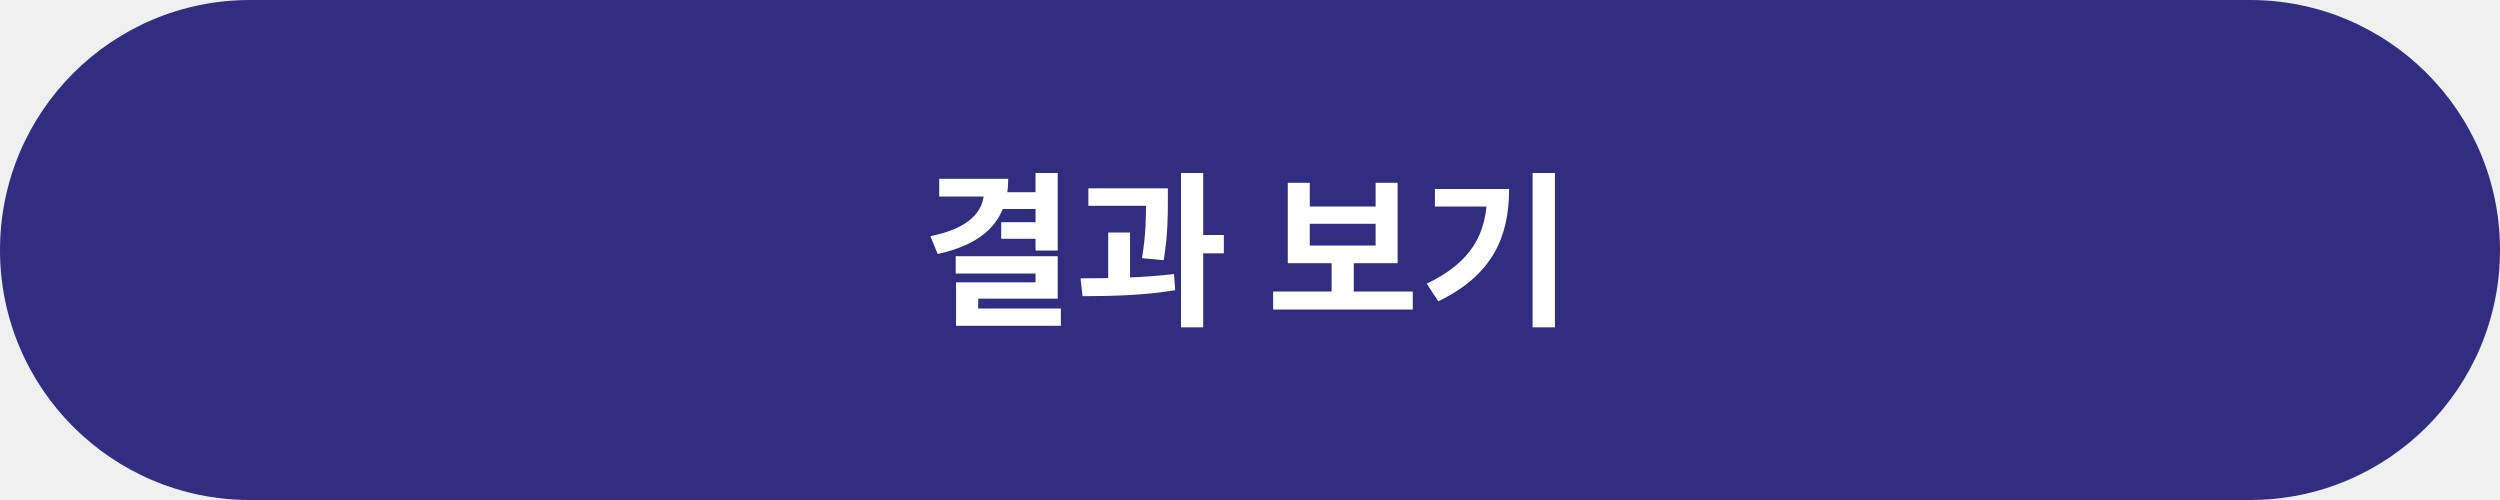
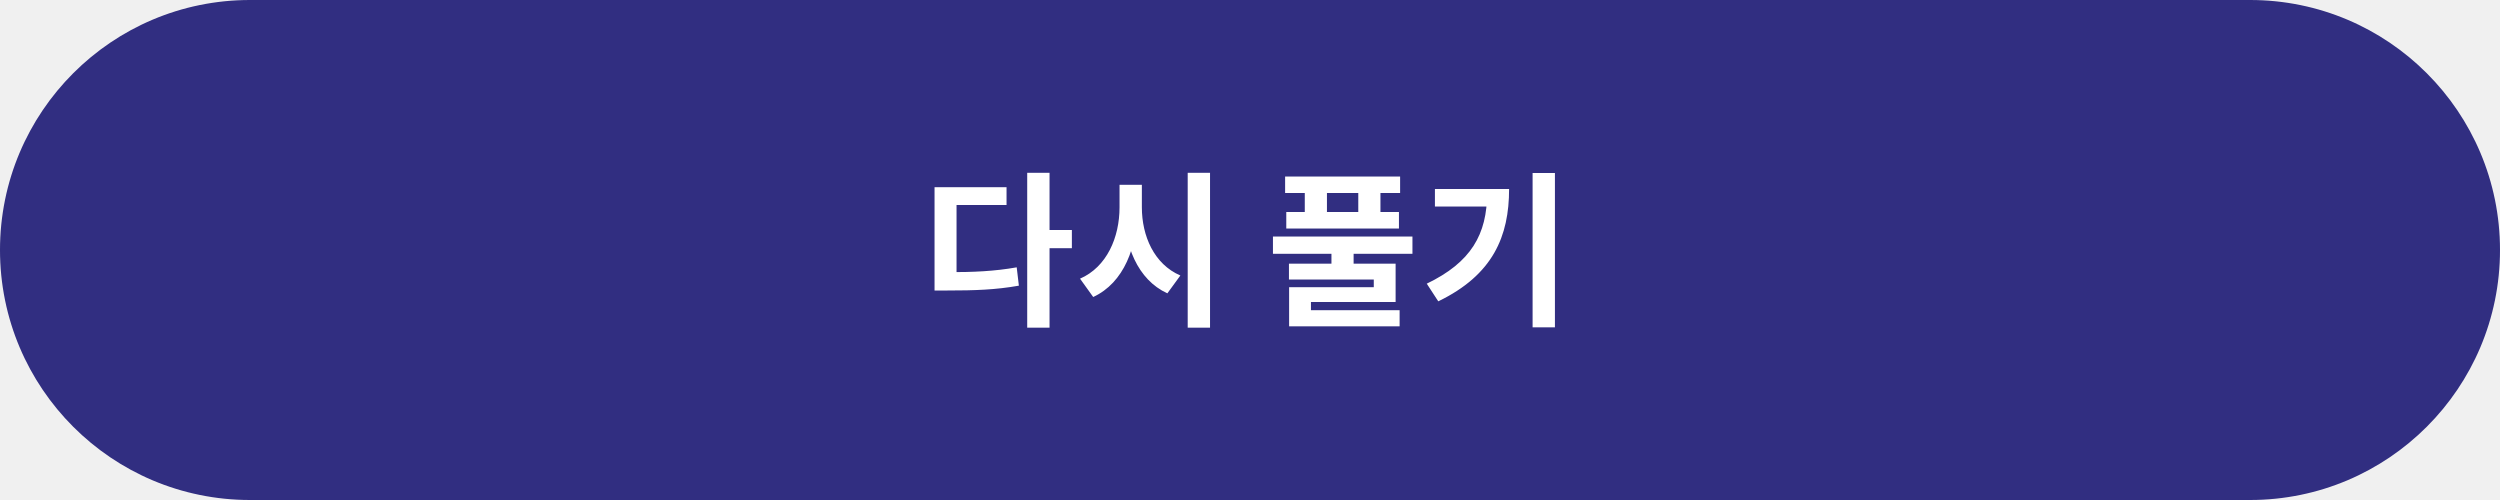
<svg xmlns="http://www.w3.org/2000/svg" width="240" height="48" viewBox="0 0 240 48" fill="none">
  <rect width="240" height="48" rx="24" fill="#312E81" />
-   <path d="M99.412 16.608H101.54V24.048H99.412V16.608ZM94.468 17.168H96.788C96.788 21.104 94.516 23.408 90.02 24.384L89.316 22.672C93.028 21.936 94.468 20.304 94.468 18.32V17.168ZM90.164 17.168H95.364V18.864H90.164V17.168ZM96.212 18.448H99.684V20.064H96.212V18.448ZM96.116 21.328H99.604V22.928H96.116V21.328ZM91.748 24.592H101.54V28.672H93.908V30.512H91.78V27.104H99.412V26.256H91.748V24.592ZM91.78 29.616H101.844V31.28H91.78V29.616ZM104.483 18.08H110.867V19.76H104.483V18.08ZM106.387 22.32H108.483V27.344H106.387V22.32ZM110.019 18.08H112.115V19.28C112.115 20.72 112.115 22.512 111.715 24.976L109.635 24.784C110.019 22.416 110.019 20.704 110.019 19.28V18.08ZM113.379 16.608H115.507V31.424H113.379V16.608ZM114.883 22.56H117.491V24.32H114.883V22.56ZM103.923 28.432L103.731 26.72C106.339 26.72 109.795 26.672 112.707 26.304L112.819 27.856C109.827 28.368 106.499 28.432 103.923 28.432ZM122.219 27.984H135.627V29.712H122.219V27.984ZM127.835 24.816H129.963V28.4H127.835V24.816ZM123.627 17.552H125.739V19.824H132.059V17.552H134.171V25.264H123.627V17.552ZM125.739 21.488V23.568H132.059V21.488H125.739ZM147.129 16.608H149.273V31.424H147.129V16.608ZM142.761 18.144H144.873C144.873 22.672 143.337 26.384 138.073 28.928L136.969 27.232C141.225 25.184 142.761 22.496 142.761 18.528V18.144ZM137.753 18.144H143.769V19.824H137.753V18.144Z" fill="white" />
+   <path d="M98.612 16.592H100.756V31.456H98.612V16.592ZM100.276 22.08H102.9V23.824H100.276V22.08ZM89.716 26.128H90.964C93.46 26.128 95.428 26.048 97.604 25.664L97.812 27.424C95.572 27.824 93.54 27.888 90.964 27.888H89.716V26.128ZM89.716 17.968H96.628V19.68H91.828V26.976H89.716V17.968ZM107.475 17.744H109.203V19.904C109.203 23.712 107.891 27.152 104.947 28.512L103.683 26.752C106.259 25.632 107.475 22.784 107.475 19.904V17.744ZM107.891 17.744H109.619V19.904C109.619 22.64 110.787 25.36 113.315 26.448L112.067 28.16C109.203 26.848 107.891 23.552 107.891 19.904V17.744ZM114.019 16.592H116.163V31.456H114.019V16.592ZM123.371 16.944H134.411V18.528H123.371V16.944ZM123.483 20.352H134.299V21.936H123.483V20.352ZM125.259 17.568H127.387V21.44H125.259V17.568ZM130.395 17.568H132.523V21.44H130.395V17.568ZM122.203 22.704H135.595V24.368H122.203V22.704ZM127.819 23.712H129.947V25.776H127.819V23.712ZM123.739 25.312H133.979V28.992H125.851V30.368H123.755V27.568H131.883V26.832H123.739V25.312ZM123.755 29.776H134.363V31.328H123.755V29.776ZM147.129 16.608H149.273V31.424H147.129V16.608ZM142.761 18.144H144.873C144.873 22.672 143.337 26.384 138.073 28.928L136.969 27.232C141.225 25.184 142.761 22.496 142.761 18.528V18.144ZM137.753 18.144H143.769V19.824H137.753V18.144Z" fill="white" />
</svg>
